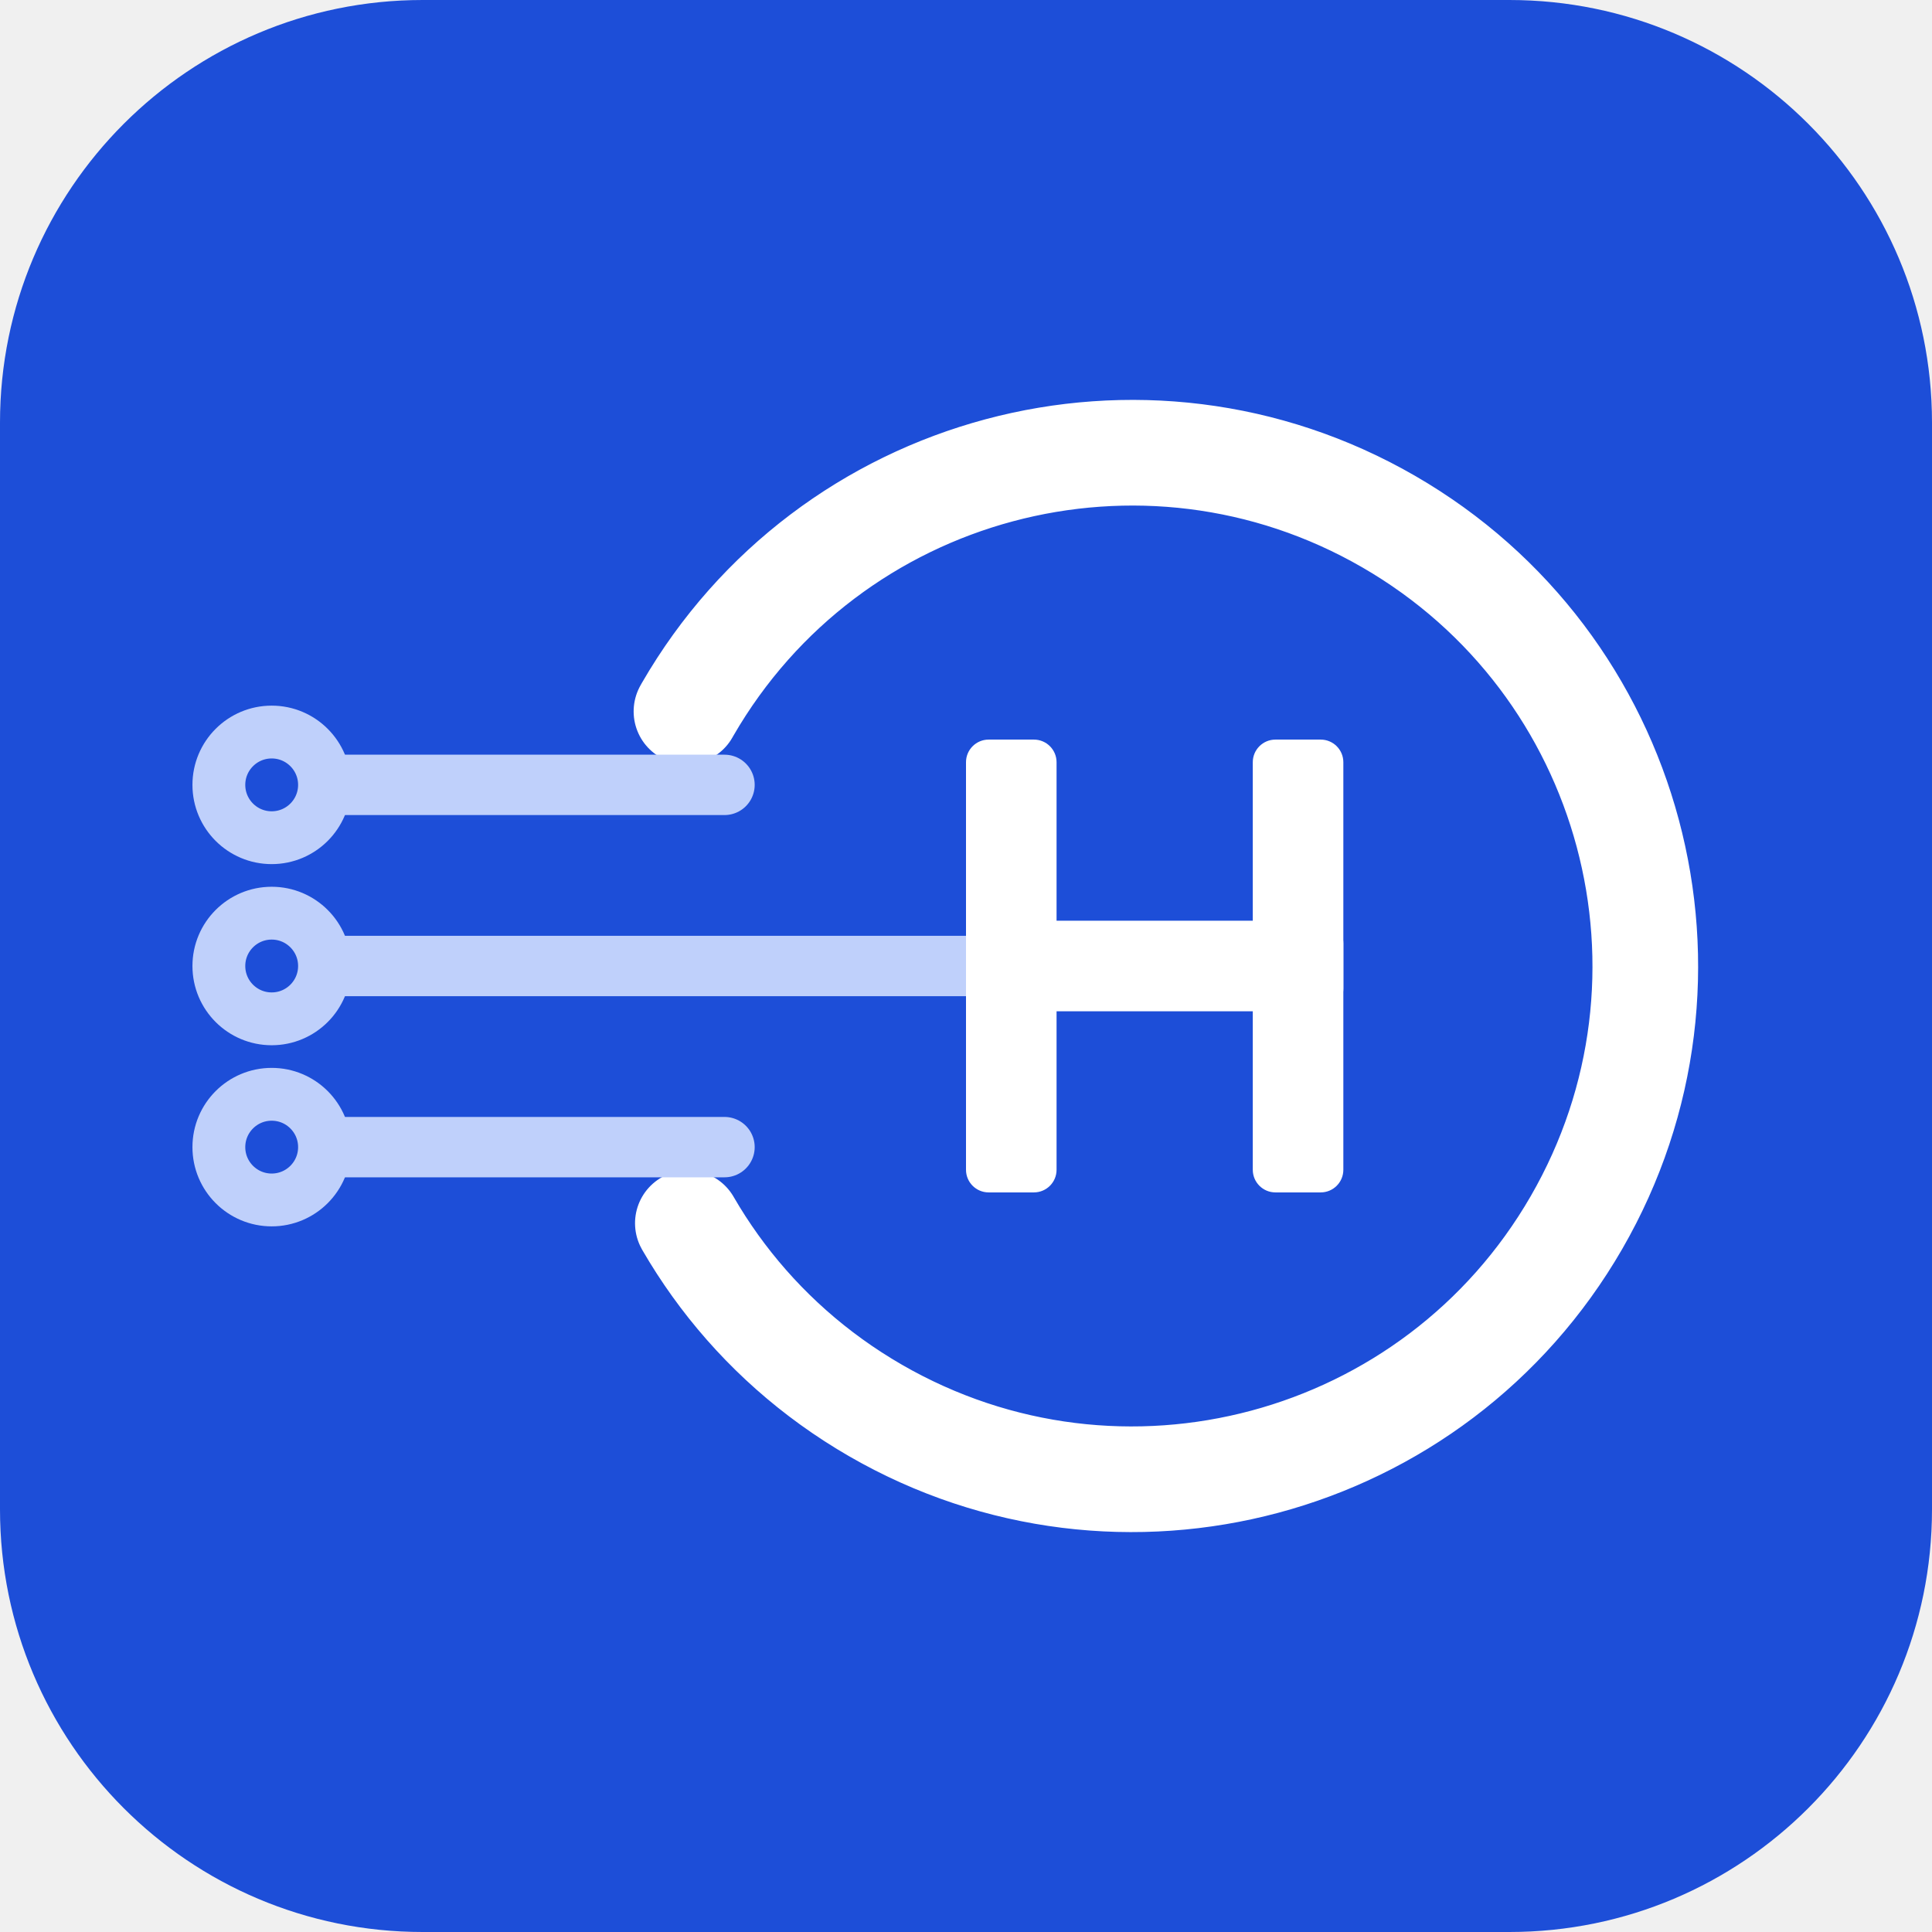
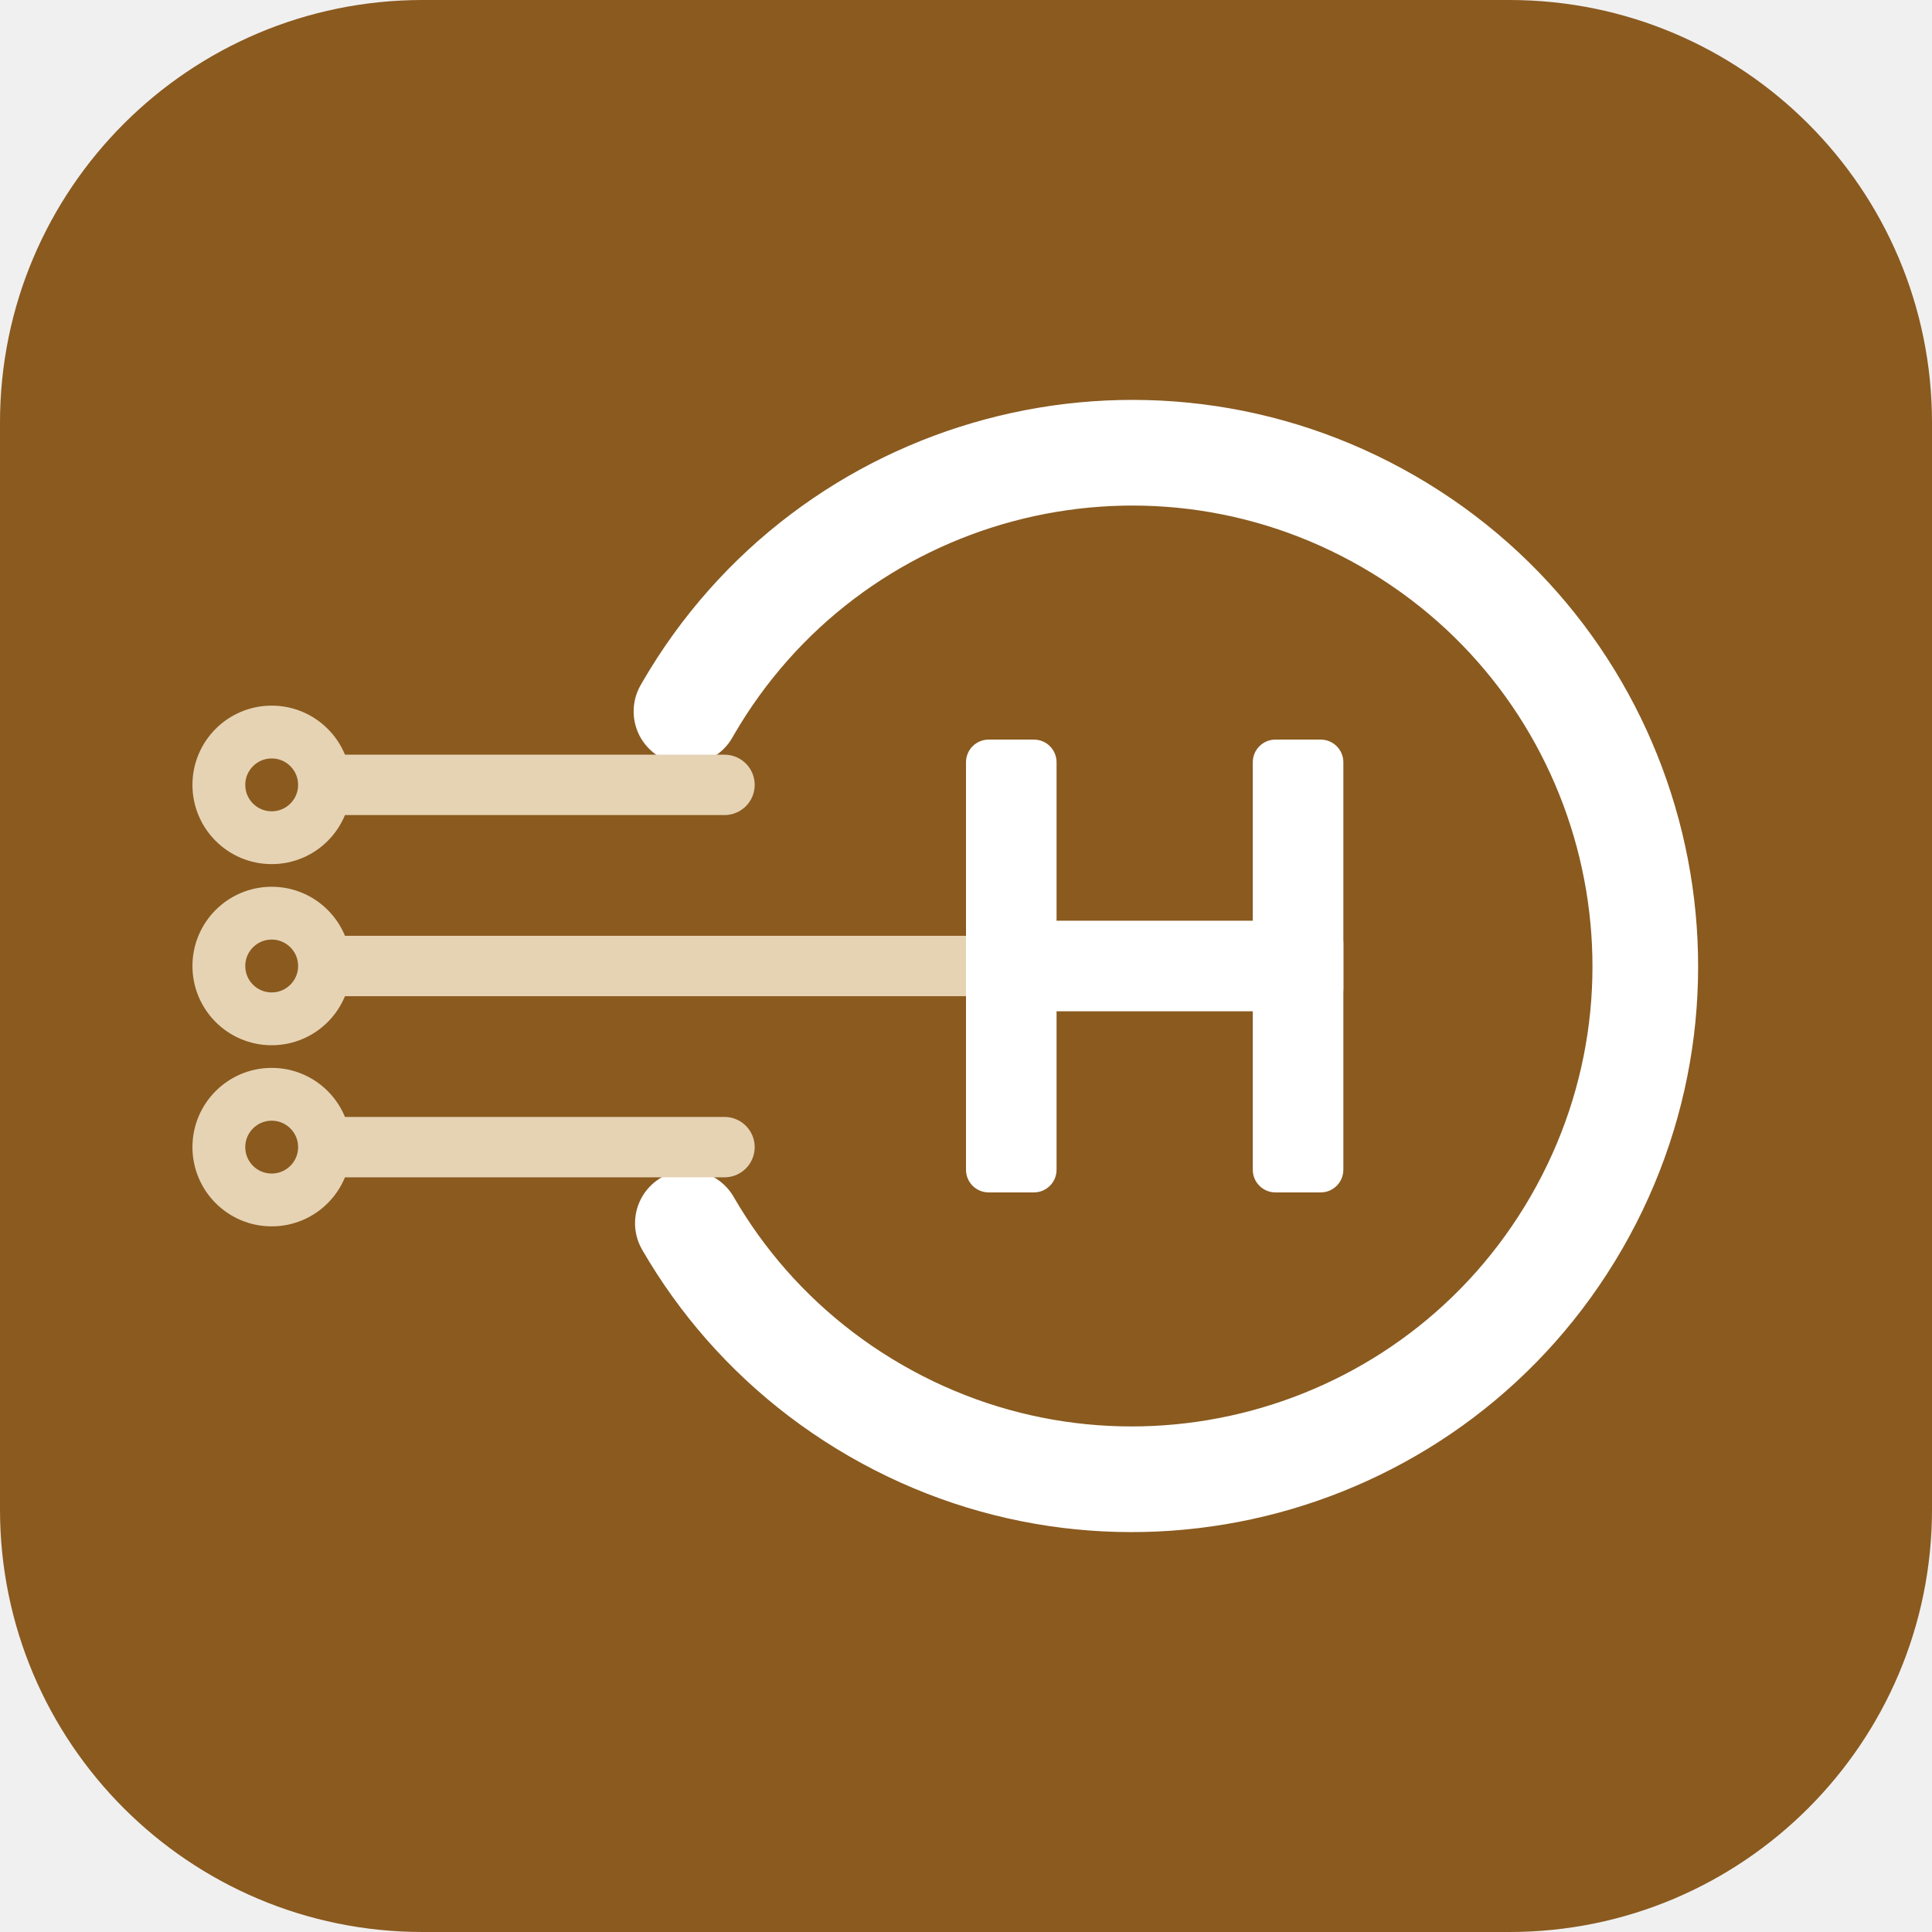
<svg xmlns="http://www.w3.org/2000/svg" viewBox="0 0 256 256">
-   <rect width="256" height="256" rx="56" fill="#1d4ed8" />
+   <rect width="256" height="256" rx="56" fill="#8a5a1f" />
  <circle cx="150" cy="128" r="68" fill="none" stroke="#fff" stroke-width="14" stroke-linecap="round" stroke-dasharray="356 71" transform="rotate(210 150 128)" />
-   <g stroke="#bfd0fb" stroke-width="8" stroke-linecap="round">
+   <g stroke="#e6d3b4" stroke-width="8" stroke-linecap="round">
    <path d="M44 128h84" />
    <path d="M44 104h52" />
    <path d="M44 152h52" />
  </g>
-   <g fill="#1d4ed8" stroke="#bfd0fb" stroke-width="7">
+   <g fill="#8a5a1f" stroke="#e6d3b4" stroke-width="7">
    <circle cx="36" cy="128" r="7" />
    <circle cx="36" cy="104" r="7" />
    <circle cx="36" cy="152" r="7" />
  </g>
  <g fill="#fff">
    <rect x="128" y="98" width="12" height="60" rx="3" />
    <rect x="166" y="98" width="12" height="60" rx="3" />
    <rect x="128" y="122" width="50" height="12" rx="3" />
  </g>
</svg>
